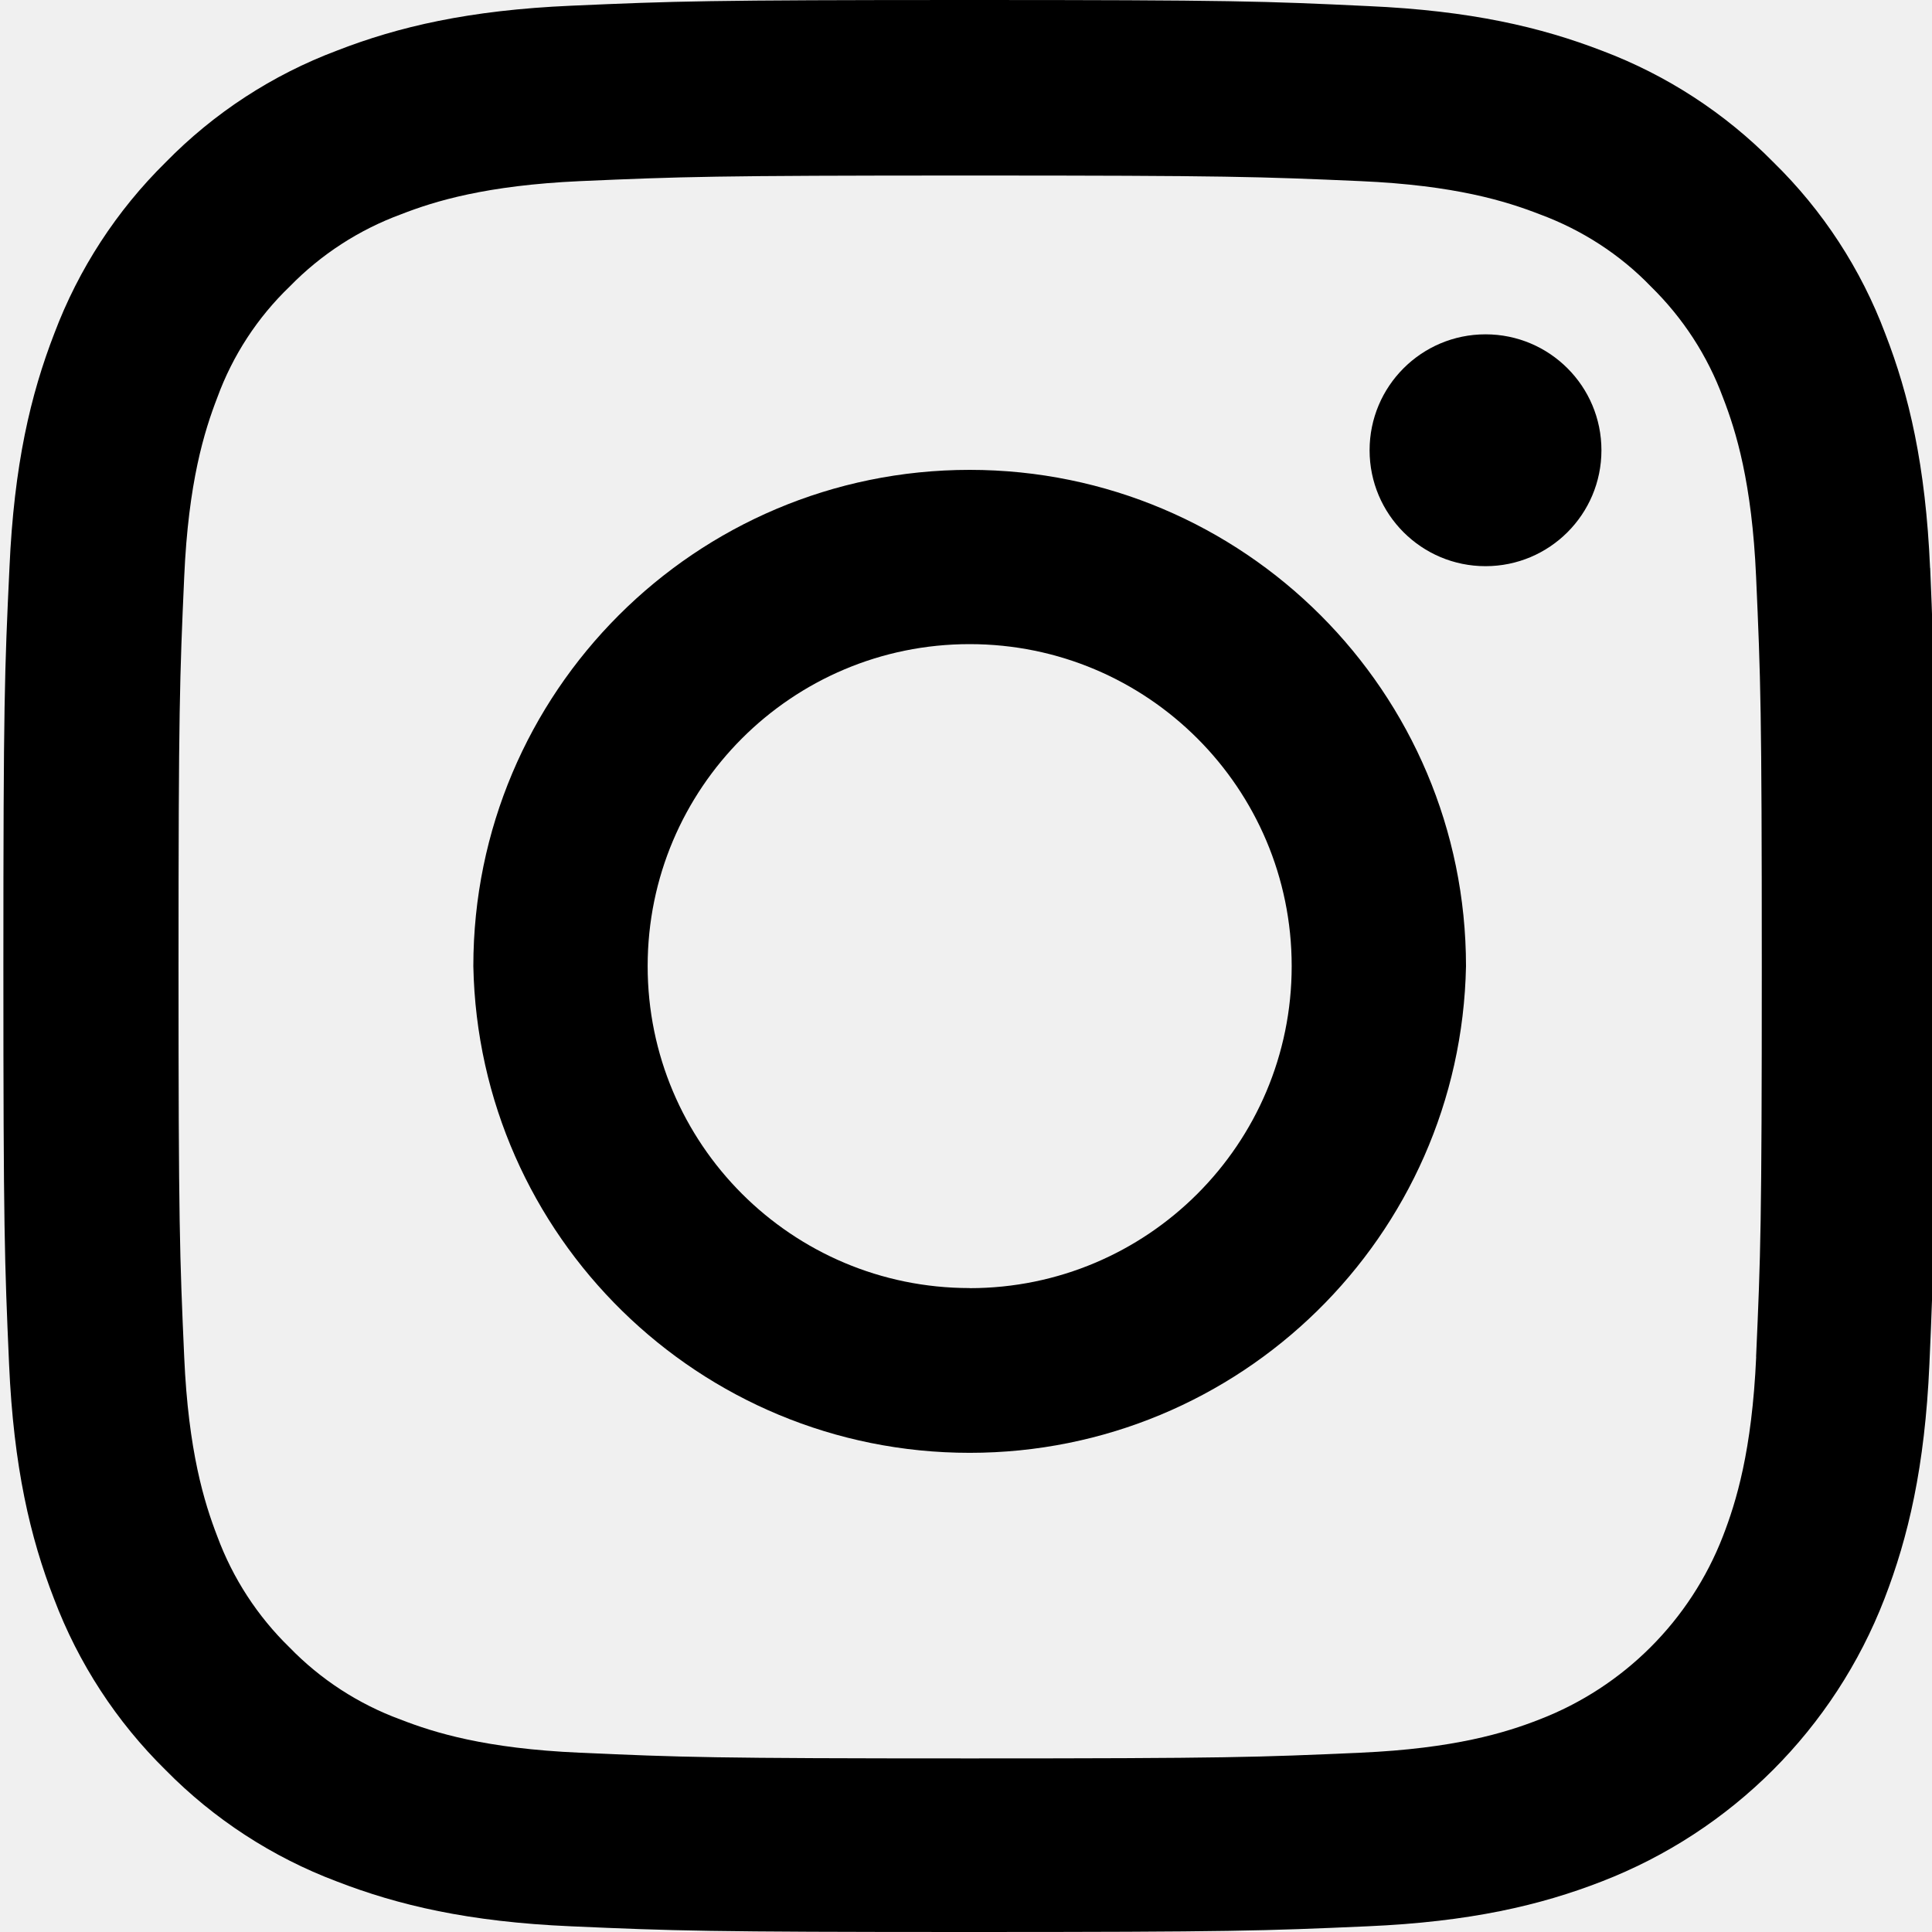
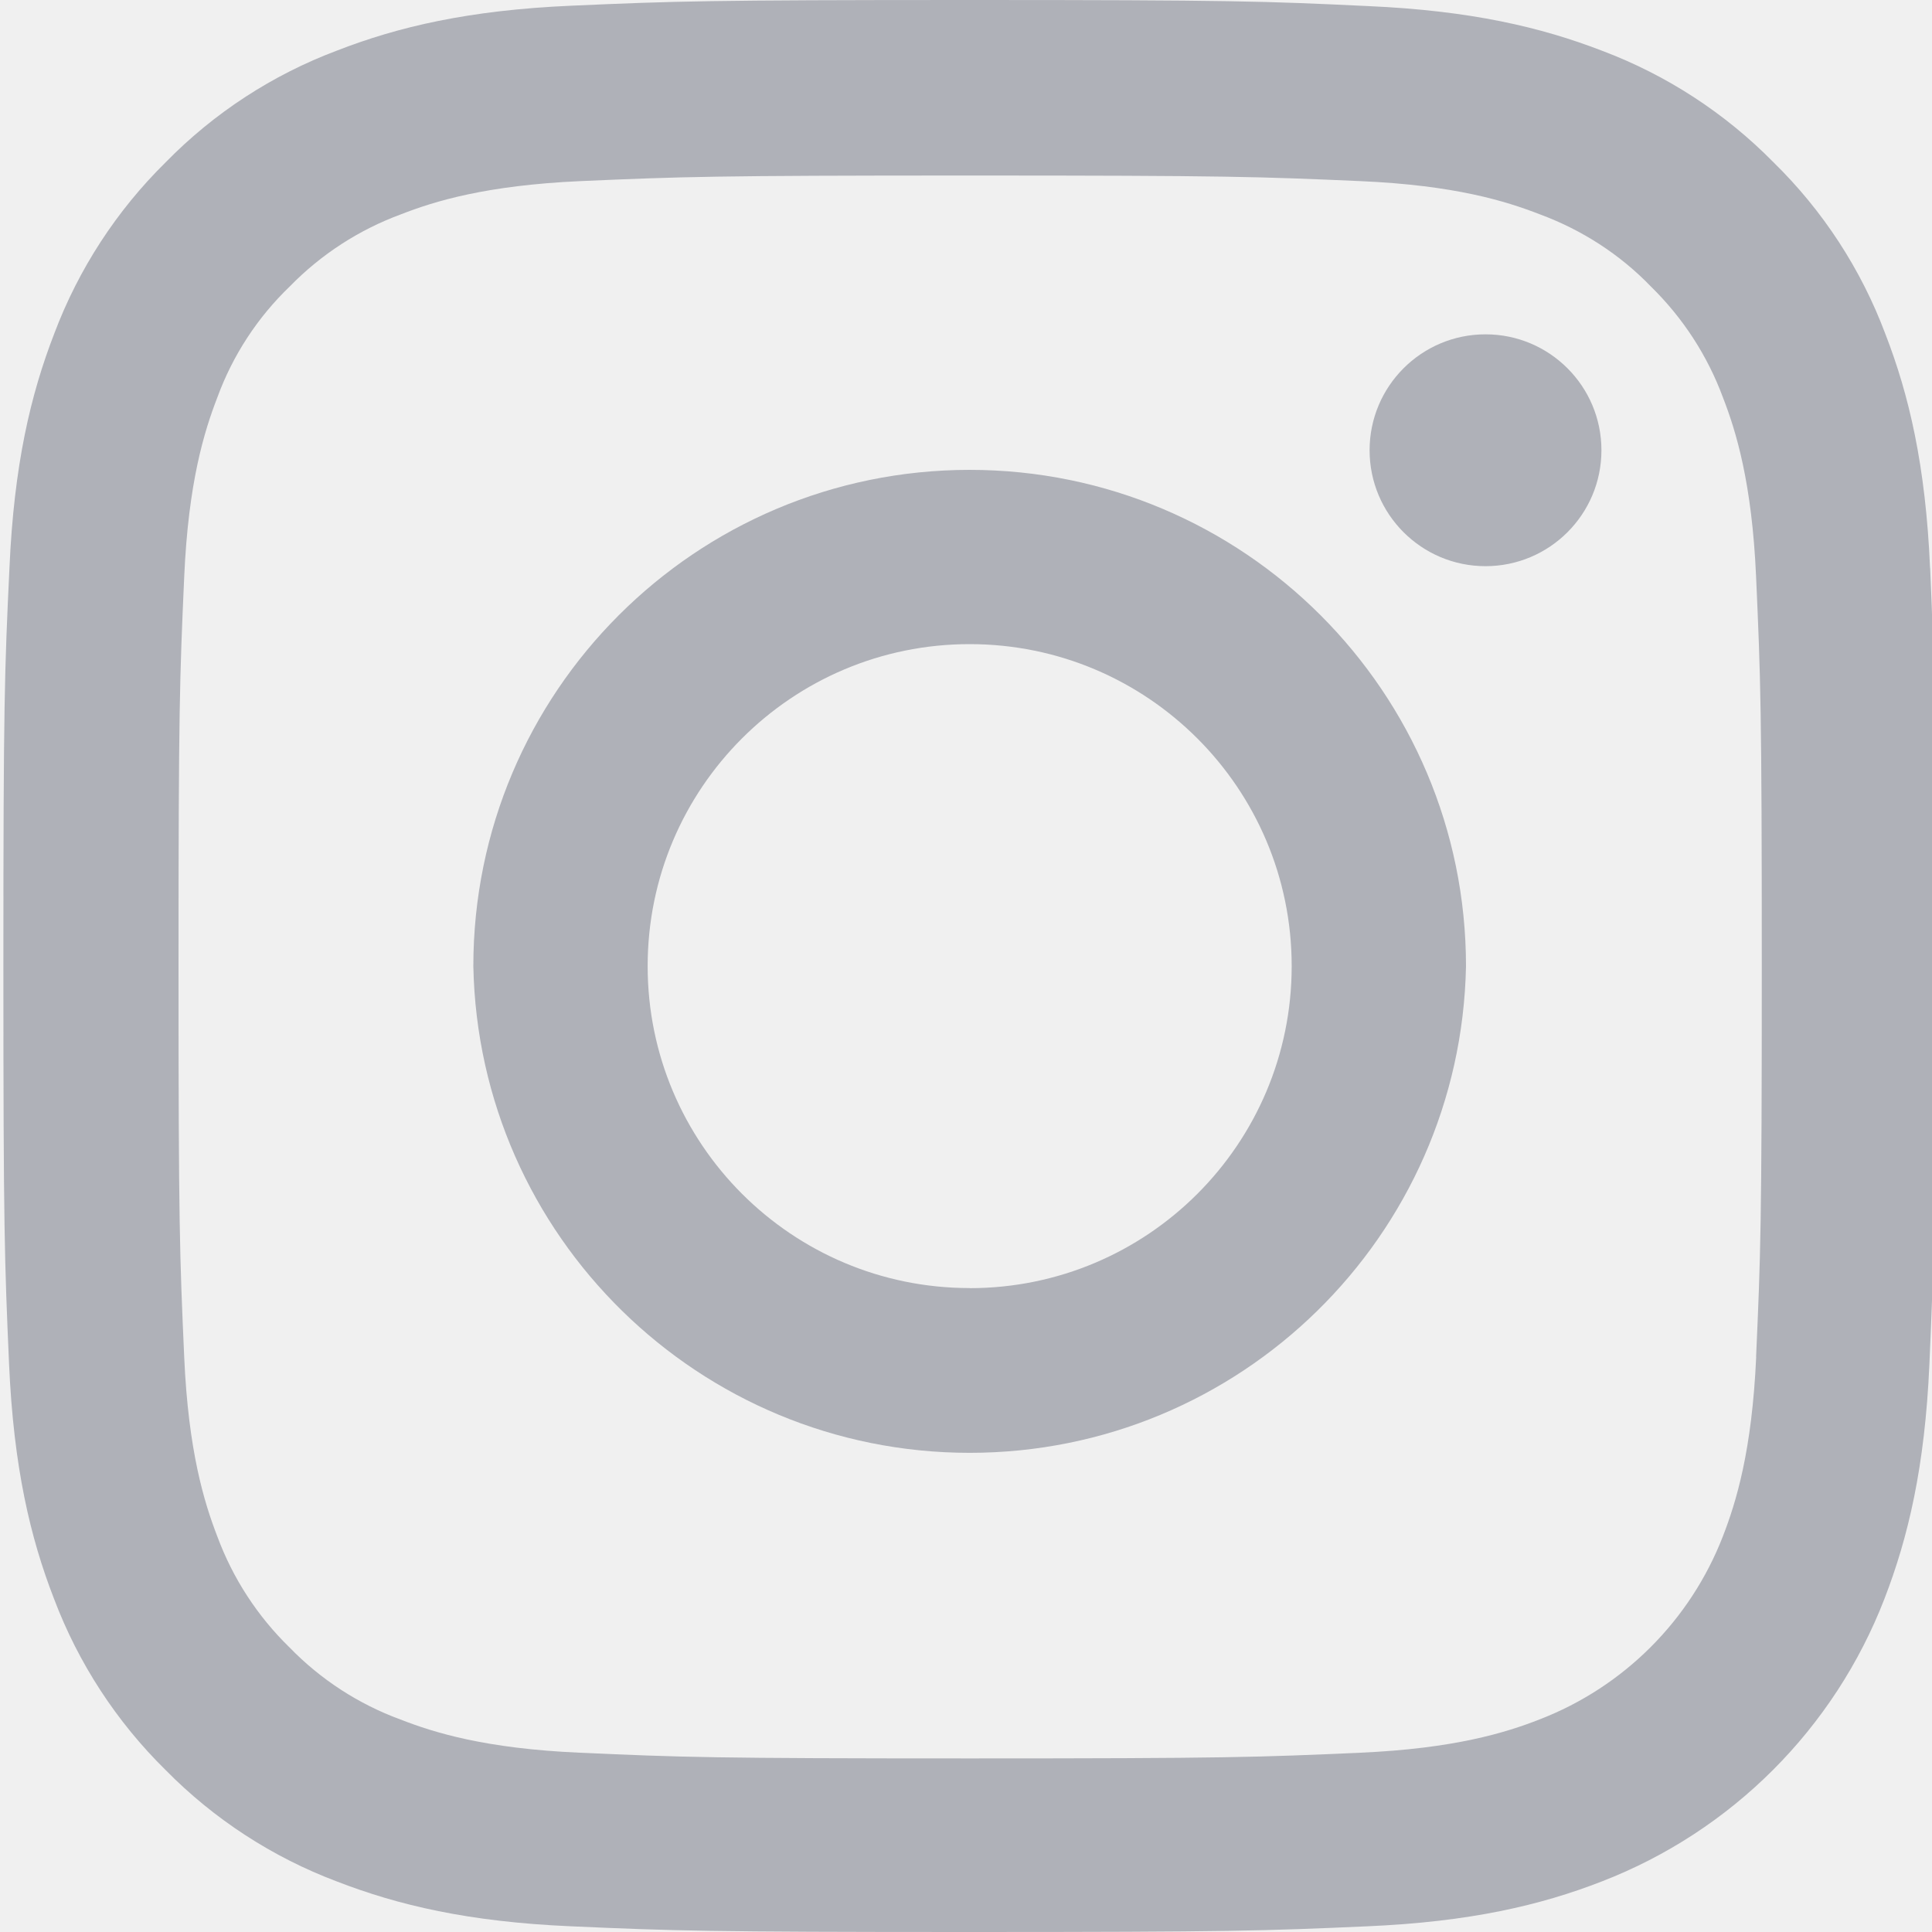
- <svg xmlns="http://www.w3.org/2000/svg" width="20" height="20">
-   <g clip-path="url(#a)">
+ <svg xmlns="http://www.w3.org/2000/svg" width="20" height="20" fill="none">
+   <g clip-path="url(#a)" fill="#AFB1B8">
    <path d="M19.98 5.88c-.046-1.063-.218-1.793-.464-2.426a4.88 4.88 0 0 0-1.157-1.774 4.922 4.922 0 0 0-1.77-1.153C15.952.281 15.226.11 14.163.063 13.093.012 12.753 0 10.037 0 7.322 0 6.982.012 5.915.059 4.853.105 4.122.277 3.49.523A4.88 4.88 0 0 0 1.715 1.68 4.924 4.924 0 0 0 .563 3.45C.316 4.087.145 4.813.098 5.876c-.051 1.07-.063 1.41-.063 4.126 0 2.715.012 3.055.059 4.122.047 1.063.219 1.793.465 2.426a4.932 4.932 0 0 0 1.156 1.774c.5.508 1.106.902 1.77 1.152.637.247 1.364.419 2.426.465 1.067.047 1.407.059 4.122.059 2.716 0 3.056-.012 4.122-.059 1.063-.046 1.793-.218 2.426-.464a5.116 5.116 0 0 0 2.927-2.927c.246-.637.418-1.364.465-2.426.047-1.067.058-1.407.058-4.122s-.004-3.055-.05-4.122Zm-1.8 8.166c-.044.977-.208 1.504-.344 1.856a3.318 3.318 0 0 1-1.9 1.898c-.35.137-.882.301-1.855.344-1.055.047-1.371.059-4.04.059-2.668 0-2.989-.012-4.04-.059-.977-.043-1.504-.207-1.856-.344a3.077 3.077 0 0 1-1.148-.746 3.11 3.11 0 0 1-.747-1.148c-.136-.352-.3-.883-.343-1.856-.047-1.055-.059-1.372-.059-4.04 0-2.669.012-2.99.059-4.04.043-.977.207-1.504.343-1.856A3.04 3.04 0 0 1 3 2.965a3.105 3.105 0 0 1 1.15-.746c.35-.137.882-.3 1.855-.344 1.055-.046 1.372-.058 4.04-.058 2.672 0 2.989.012 4.04.058.977.043 1.504.207 1.856.344.433.16.828.414 1.148.746.332.325.586.715.747 1.15.136.35.3.882.343 1.855.047 1.055.059 1.371.059 4.04 0 2.668-.012 2.98-.059 4.036Z" />
    <path d="M10.037 4.864A5.139 5.139 0 0 0 4.9 10.002a5.139 5.139 0 0 0 10.276 0 5.139 5.139 0 0 0-5.138-5.138Zm0 8.47a3.333 3.333 0 1 1 .001-6.666 3.333 3.333 0 0 1 0 6.667ZM16.578 4.661a1.2 1.2 0 1 1-2.4 0 1.2 1.2 0 0 1 2.4 0Z" />
  </g>
  <defs>
    <clipPath id="a">
-       <path d="M0 0h20v20H0z" />
+       <path fill="#fff" d="M0 0h20v20H0z" />
    </clipPath>
  </defs>
</svg>
